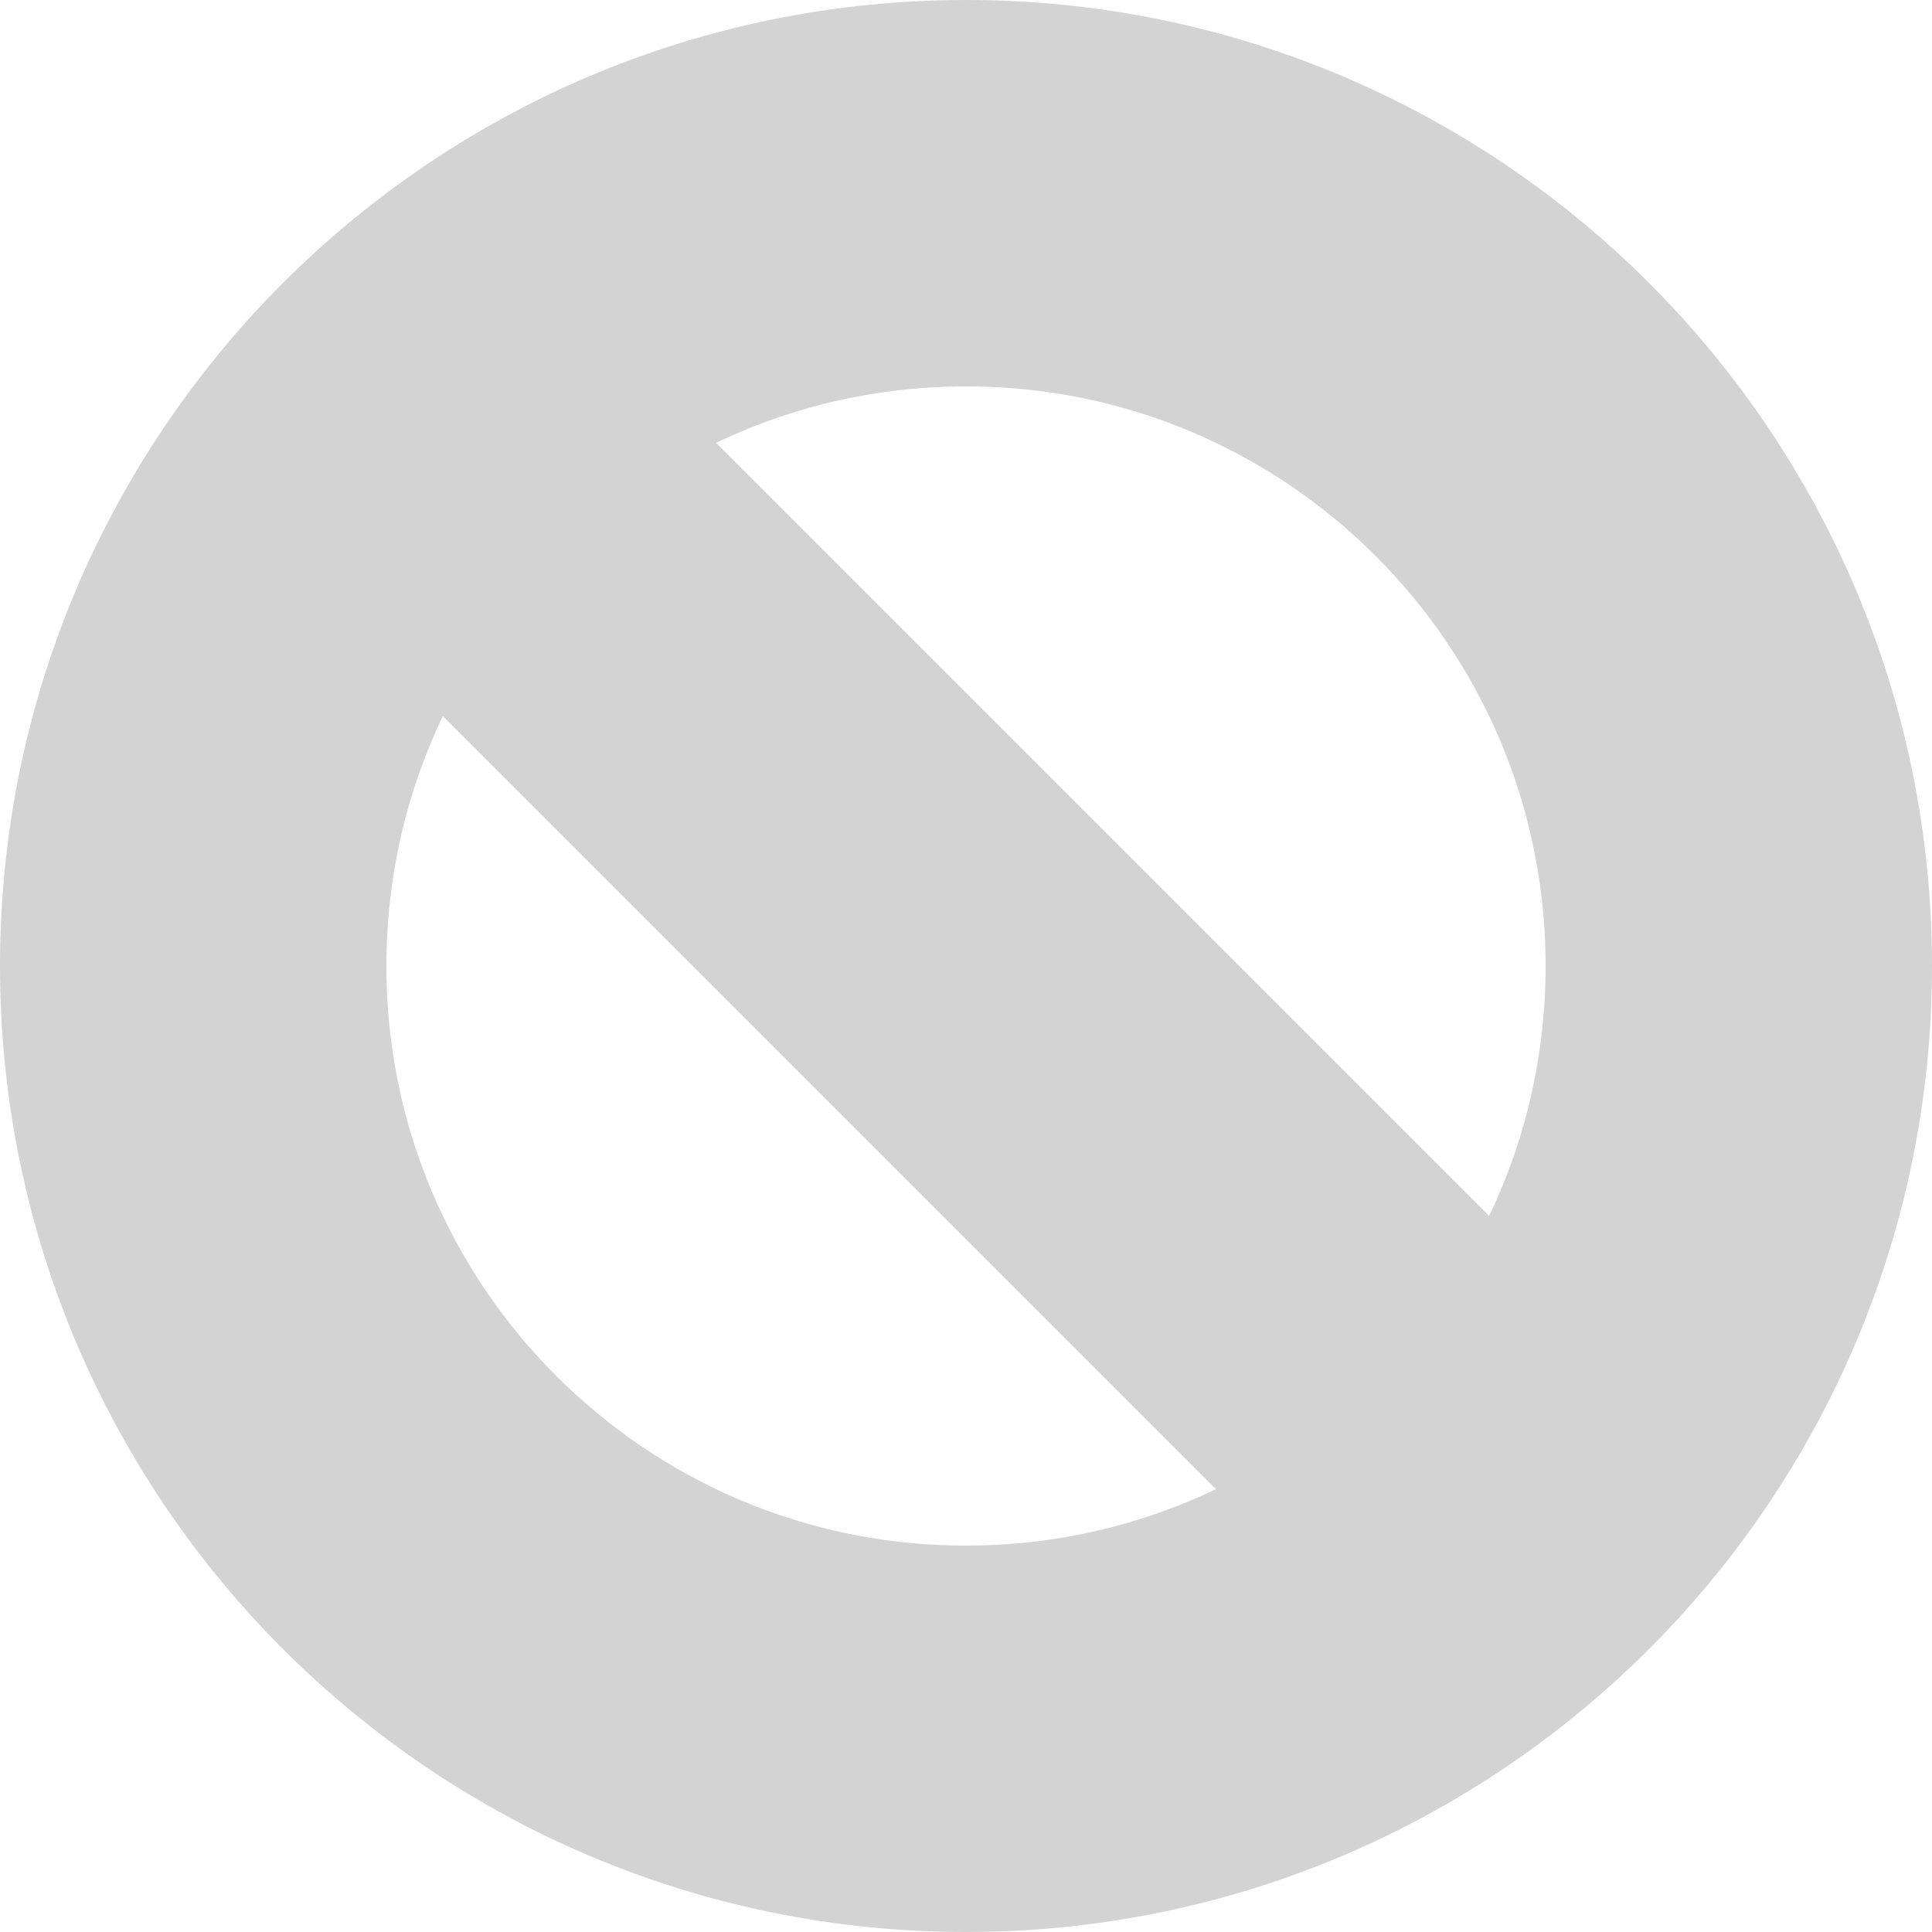
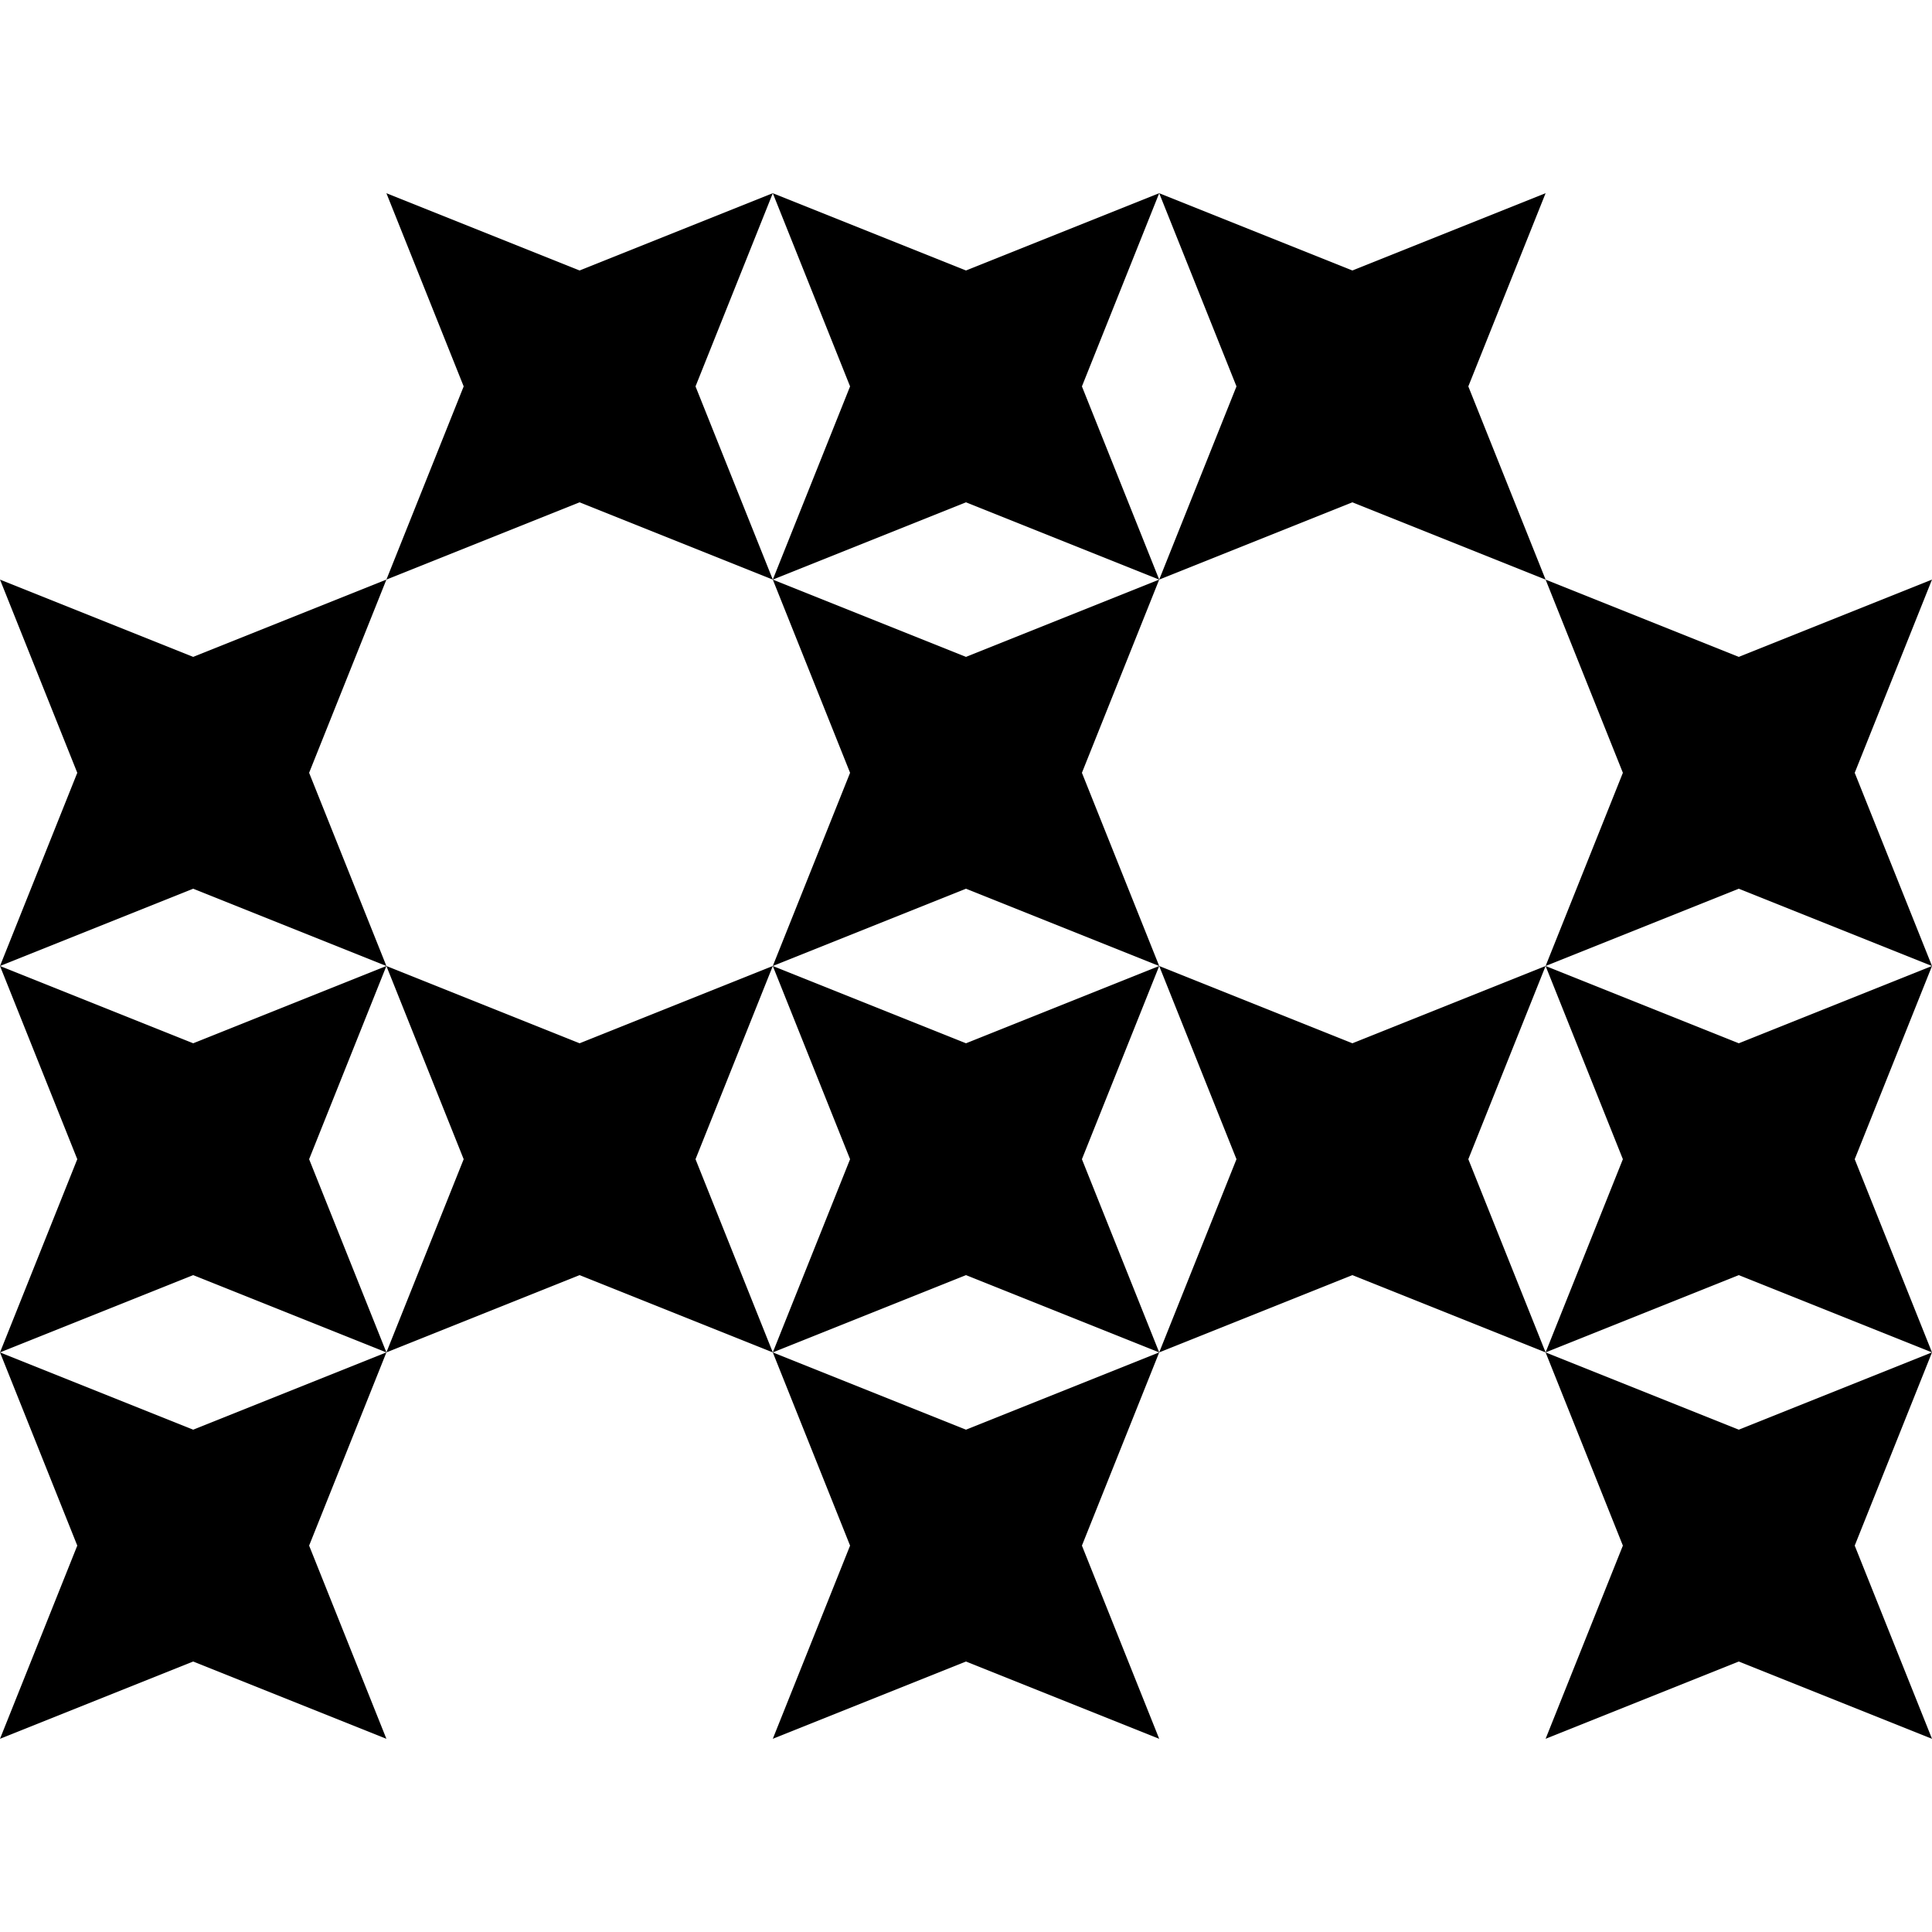
<svg xmlns="http://www.w3.org/2000/svg" viewBox="0 0 10 10">
-   <circle cx="5" cy="5" r="4" stroke="lightgray" stroke-width="2" fill="none" />
-   <line x1="2.5" y1="2.5" x2="7.5" y2="7.5" stroke="lightgray" stroke-width="2" stroke-linecap="round" />
+   <defs>
+     <pattern id="star" viewBox="0,0,10,10" width="1" height="1">
+       <polygon points="0,0 2,5 0,10 5,8 10,10 8,5 10,0 5,2" />
+     </pattern>
+   </defs>
+   <rect x="2" y="1" width="2" height="2" fill="url(#star)" />
+   <rect x="4" y="1" width="2" height="2" fill="url(#star)" />
+   <rect x="6" y="1" width="2" height="2" fill="url(#star)" />
+   <rect x="0" y="3" width="2" height="2" fill="url(#star)" />
+   <rect x="4" y="3" width="2" height="2" fill="url(#star)" />
+   <rect x="8" y="3" width="2" height="2" fill="url(#star)" />
+   <rect x="0" y="5" width="2" height="2" fill="url(#star)" />
+   <rect x="2" y="5" width="2" height="2" fill="url(#star)" />
+   <rect x="4" y="5" width="2" height="2" fill="url(#star)" />
+   <rect x="6" y="5" width="2" height="2" fill="url(#star)" />
+   <rect x="8" y="5" width="2" height="2" fill="url(#star)" />
+   <rect x="0" y="7" width="2" height="2" fill="url(#star)" />
+   <rect x="4" y="7" width="2" height="2" fill="url(#star)" />
+   <rect x="8" y="7" width="2" height="2" fill="url(#star)" />
</svg>
